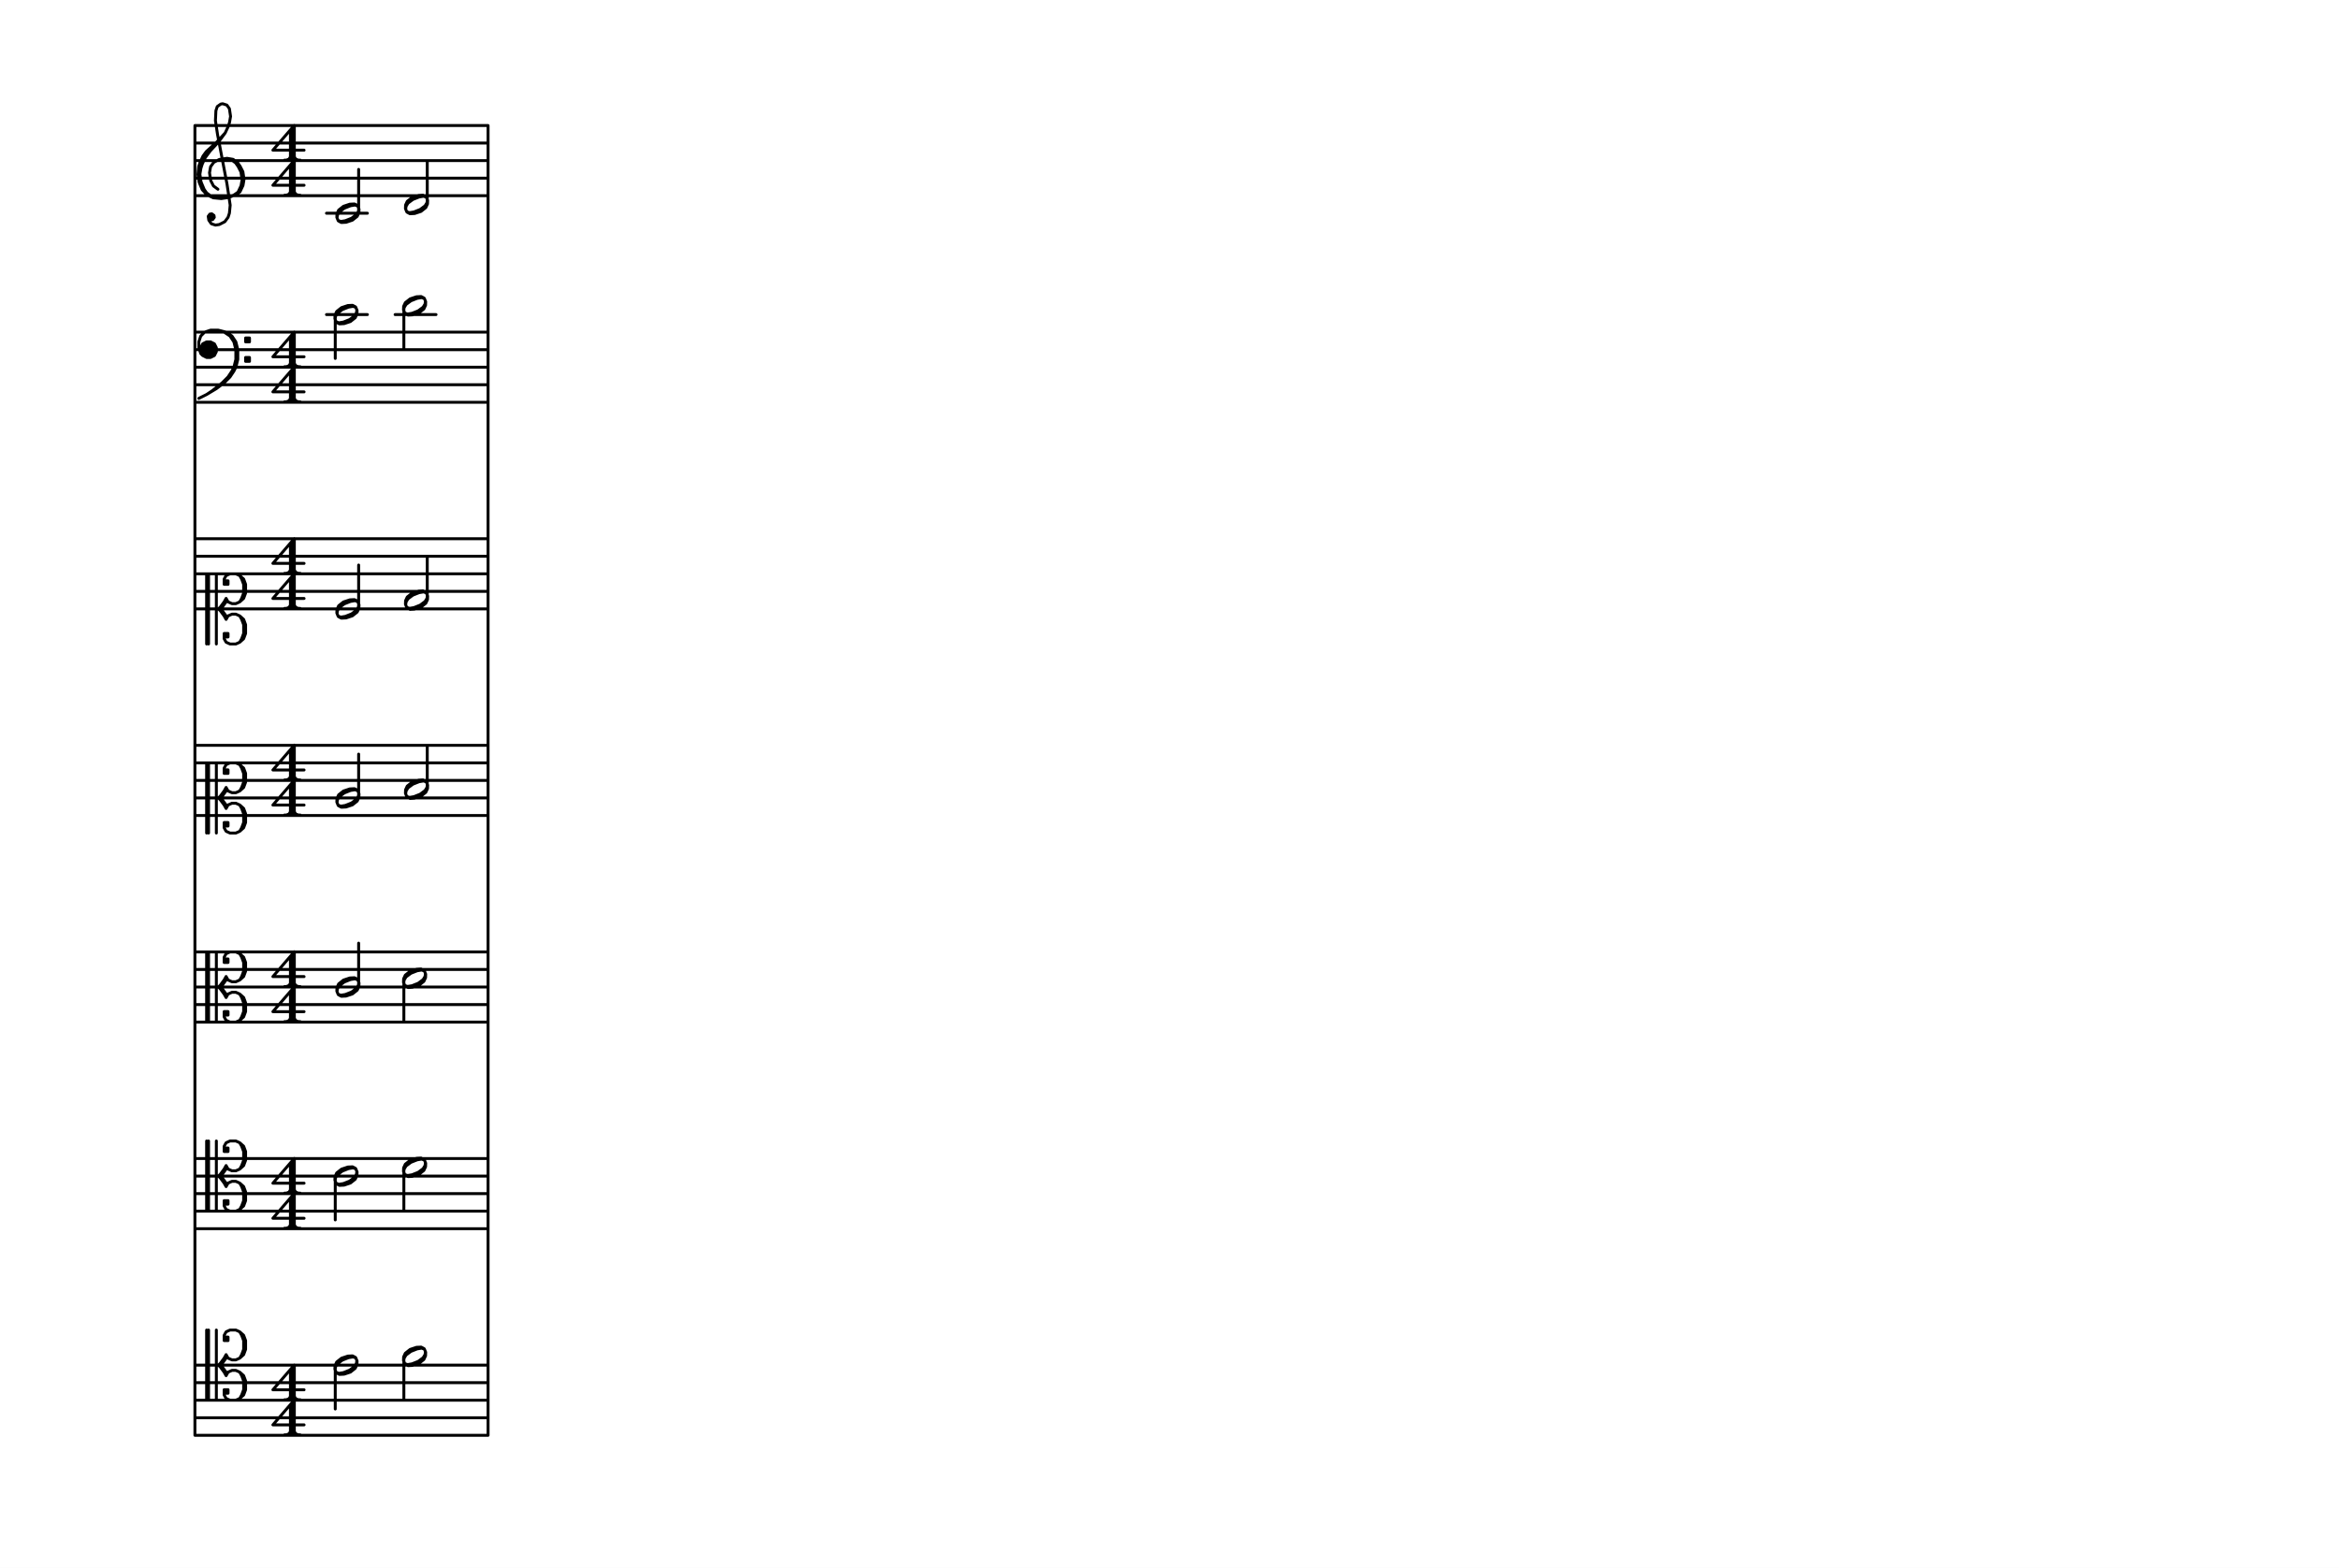
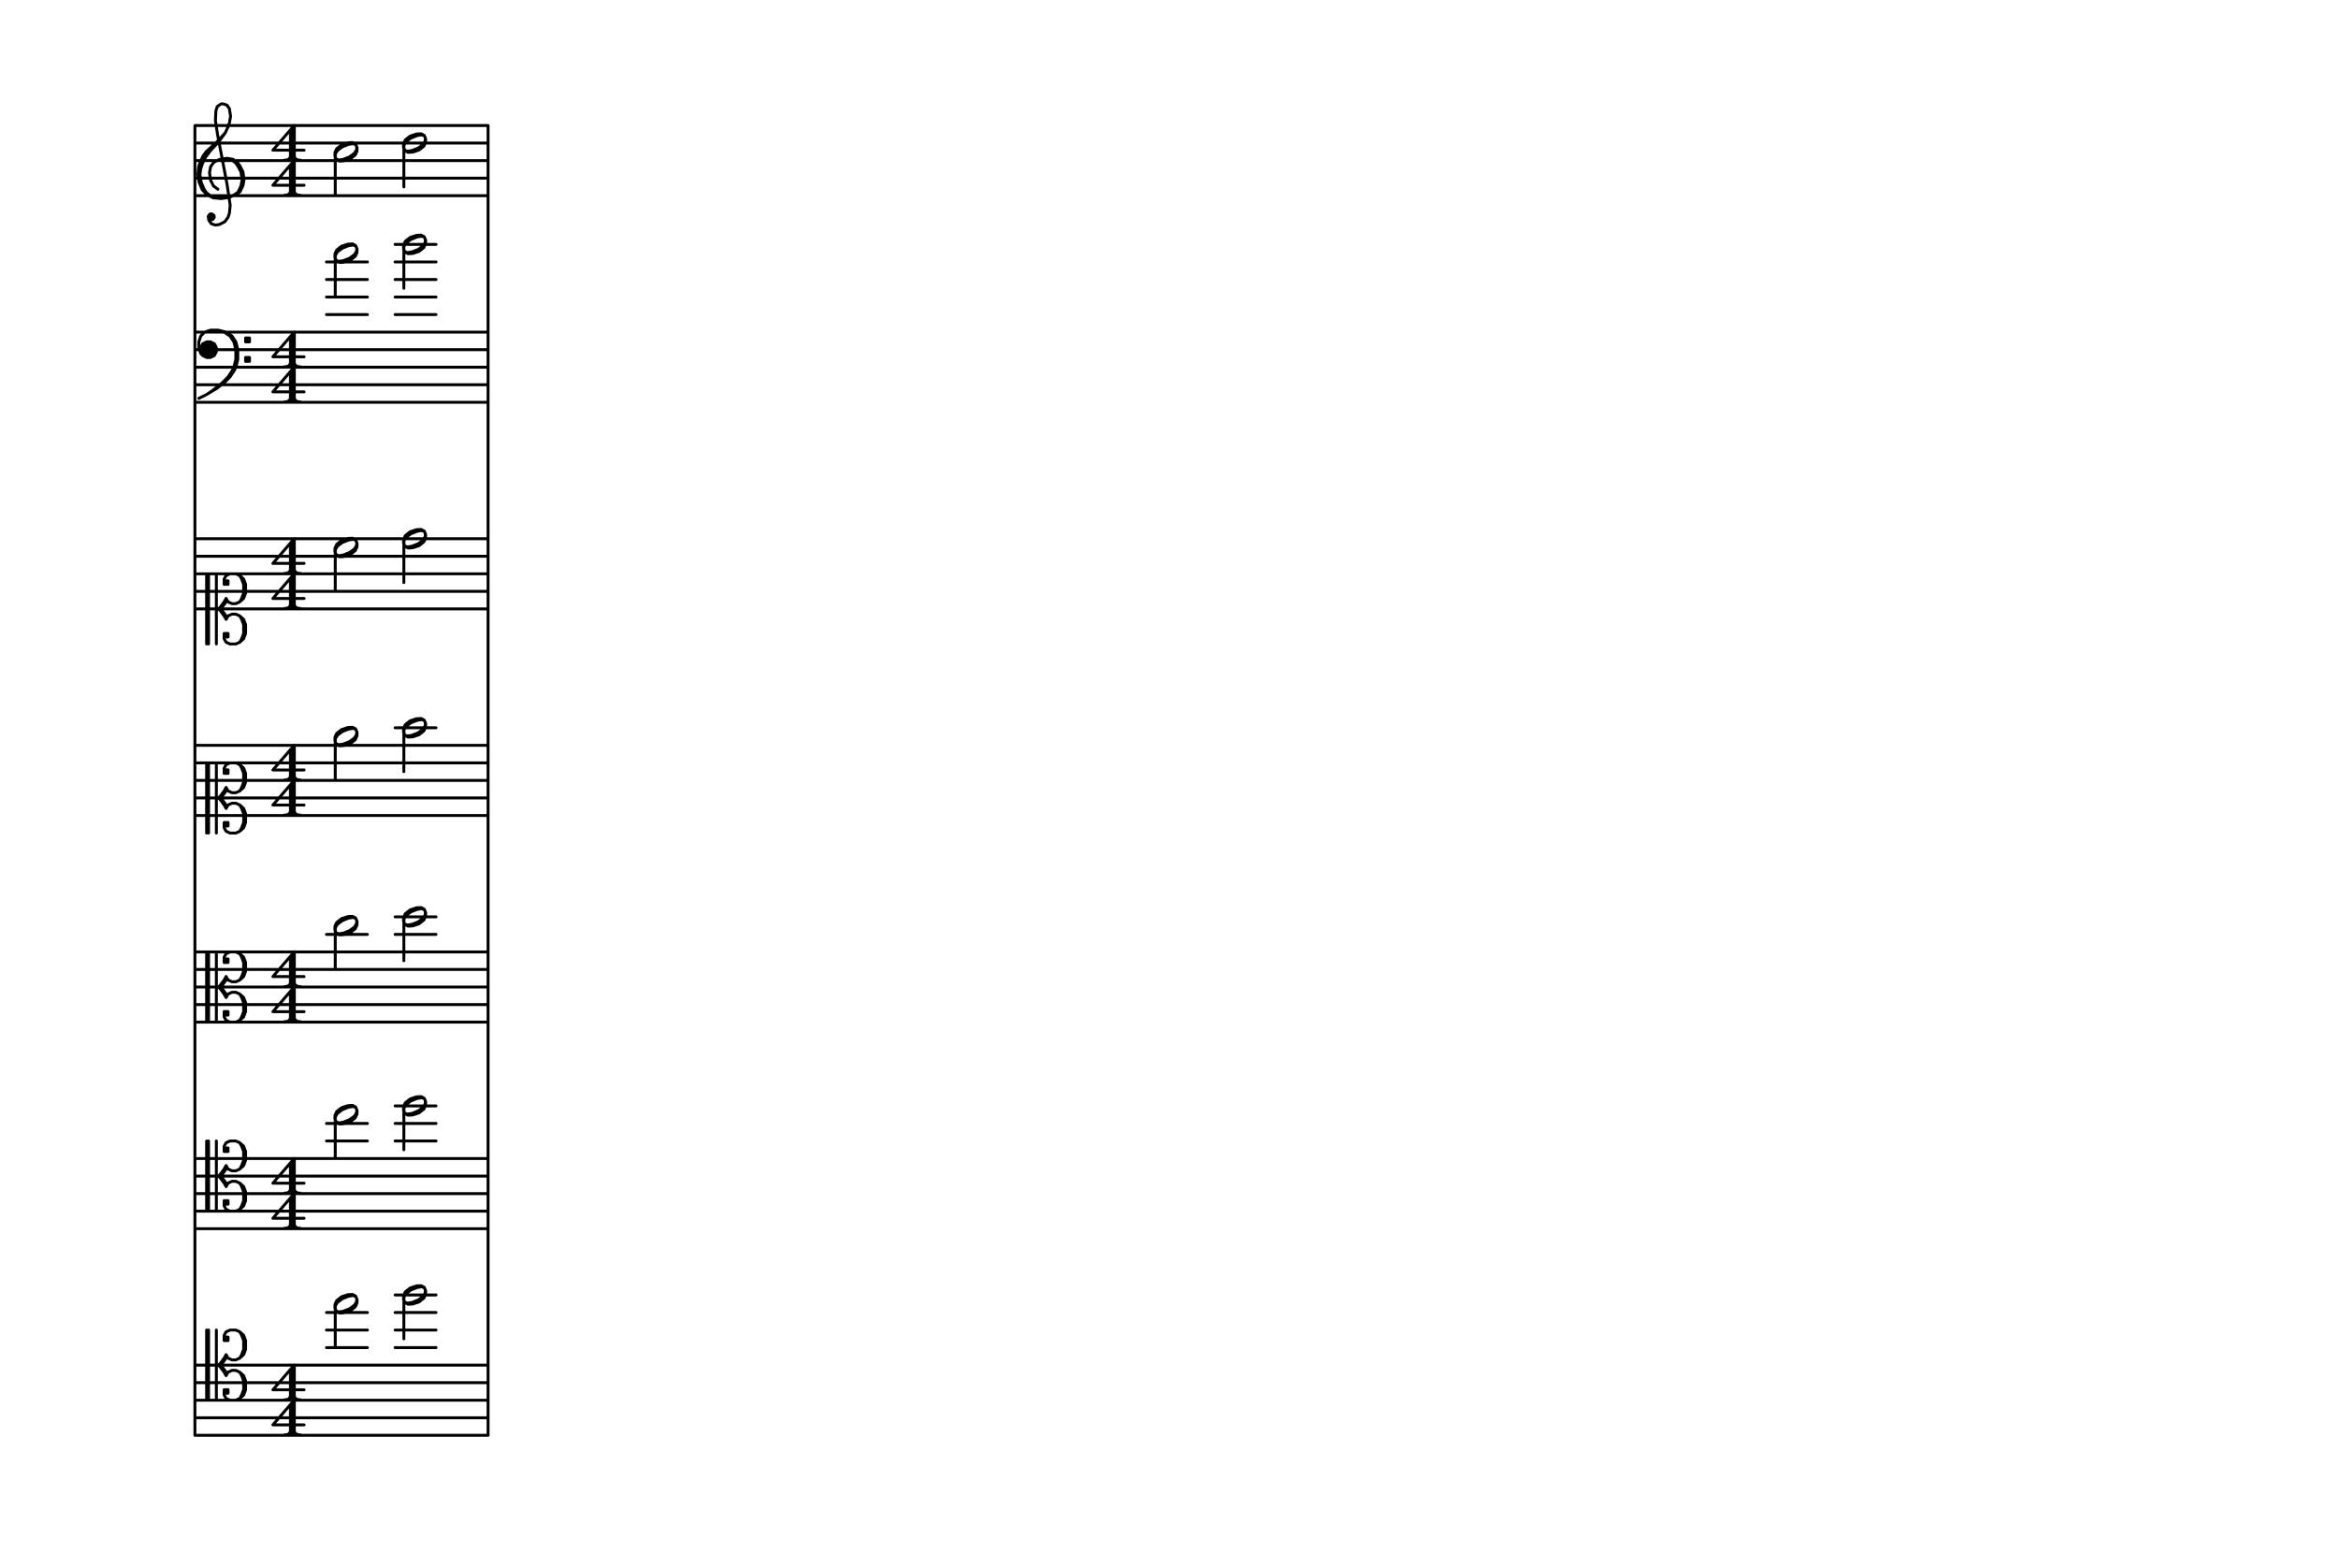
<svg xmlns="http://www.w3.org/2000/svg" width="1200" height="804.4">
  <rect x="0" y="0" width="1200" height="804.4" fill="white" />
-   <path stroke="black" stroke-width="1.5" stroke-linecap="round" stroke-linejoin="round" fill="none" d="M 100,64.4 100,736.4 M 100,64.4 250.4,64.4 M 100,73.4 250.4,73.4 M 100,82.4 250.4,82.4 M 100,91.4 250.4,91.4 M 100,100.4 250.4,100.4 M 100,170.4 250.4,170.4 M 100,179.4 250.4,179.4 M 100,188.4 250.4,188.4 M 100,197.4 250.4,197.4 M 100,206.4 250.4,206.4 M 100,276.4 250.4,276.4 M 100,285.4 250.4,285.4 M 100,294.4 250.4,294.4 M 100,303.4 250.4,303.4 M 100,312.4 250.4,312.4 M 100,382.4 250.4,382.4 M 100,391.4 250.4,391.4 M 100,400.4 250.4,400.4 M 100,409.4 250.4,409.4 M 100,418.4 250.4,418.4 M 100,488.4 250.4,488.4 M 100,497.4 250.4,497.4 M 100,506.4 250.4,506.4 M 100,515.4 250.4,515.4 M 100,524.4 250.4,524.4 M 100,594.4 250.4,594.4 M 100,603.4 250.4,603.4 M 100,612.4 250.4,612.4 M 100,621.4 250.4,621.4 M 100,630.4 250.4,630.4 M 100,700.4 250.4,700.4 M 100,709.4 250.4,709.4 M 100,718.4 250.4,718.4 M 100,727.4 250.4,727.4 M 100,736.4 250.4,736.4 M 108.112,112.819 109.101,112.67 109.94,111.532 109.791,110.543 108.653,109.703 107.664,109.853 106.825,110.991 107.124,112.969 108.411,114.797 110.538,115.487 112.516,115.188 115.333,113.751 117.011,111.474 117.701,109.347 118.092,105.243 116.448,94.366 111.574,68.808 110.528,61.886 110.77,56.793 111.46,54.666 113.288,53.378 114.276,53.229 116.403,53.919 117.691,55.747 118.289,59.702 117.748,62.818 117.058,64.945 115.529,68.21 111.183,72.912 105.848,77.764 104.17,80.04 102.64,83.306 101.95,85.433 101.559,89.537 102.157,93.492 103.744,97.298 106.17,99.965 109.435,101.494 113.539,101.885 117.494,101.288 121.3,99.701 123.128,98.414 124.657,95.148 125.198,92.033 124.6,88.078 123.163,85.261 121.875,83.433 119.599,81.754 116.483,81.213 112.528,81.811 109.711,83.248 108.033,85.525 107.492,88.64 108.09,92.596 109.527,95.412 111.803,97.091 M 107.813,110.842 107.963,111.83 108.952,111.681 108.802,110.692 107.813,110.842 M 115.529,68.21 112.172,72.763 107.826,77.465 105.308,80.88 103.779,84.145 103.089,86.272 102.548,89.388 103.146,93.343 104.732,97.148 106.02,98.976 109.435,101.494 M 117.494,101.288 120.311,99.851 122.139,98.563 123.669,95.298 124.209,92.182 123.611,88.227 122.174,85.41 120.887,83.582 118.61,81.903 116.483,81.213 M 149,66.85 149,82.15 M 150,66 150,81.3 M 151,64.3 151,82.15 M 151,64.3 140,77.05 156,77.05 M 146,82.15 154,82.15 M 149,81.3 147,82.15 M 149,80.45 148,82.15 M 151,80.45 152,82.15 M 151,81.3 153,82.15 M 149,84.85 149,100.15 M 150,84 150,99.3 M 151,82.3 151,100.15 M 151,82.3 140,95.05 156,95.05 M 146,100.15 154,100.15 M 149,99.3 147,100.15 M 149,98.45 148,100.15 M 151,98.45 152,100.15 M 151,99.3 153,100.15 M 179.468,104.76 176.22,105.84 173.744,107.8 172.875,109.68 172.809,111.52 173.547,113.32 175.122,114.16 177.532,114.04 180.78,112.96 183.256,111 184.125,109.12 184.191,107.28 183.453,105.48 181.878,104.64 179.468,104.76 M 179.8,105.57 176.626,106.83 174.113,108.7 173.133,110.31 172.92,111.79 173.473,113.139 174.9,113.619 177.2,113.23 180.374,111.97 182.887,110.1 183.867,108.49 184.08,107.01 183.527,105.661 182.1,105.181 179.8,105.57 M 184,86.9 184,109.4 M 214.668,100.26 211.42,101.34 208.944,103.3 208.075,105.18 208.009,107.02 208.747,108.82 210.322,109.66 212.732,109.54 215.98,108.46 218.456,106.5 219.325,104.62 219.391,102.78 218.653,100.98 217.078,100.14 214.668,100.26 M 215,101.07 211.826,102.33 209.313,104.2 208.333,105.81 208.12,107.29 208.673,108.639 210.1,109.119 212.4,108.73 215.574,107.47 218.087,105.6 219.067,103.99 219.28,102.51 218.727,101.161 217.3,100.681 215,101.07 M 219.2,82.4 219.2,104.9 M 167.5,109.4 188.5,109.4 M 103,178.4 104,176.4 106,175.4 108,175.4 110,176.4 111,178.4 111,180.4 110,182.4 108,183.4 106,183.4 104,182.4 103,181.4 102,178.4 102,175.4 103,172.4 105,170.4 108,169.4 112,169.4 116,170.4 119,172.4 121,175.4 122,179.4 122,184.4 121,188.4 120,190.4 118,193.4 115,196.4 111,199.4 106,202.4 102,204.4 M 112,169.4 115,170.4 118,172.4 120,175.4 121,179.4 121,184.4 120,188.4 119,190.4 117,193.4 114,196.4 109,200.4 106,202.4 M 105,176.4 109,176.4 M 104,177.4 110,177.4 M 103,178.4 111,178.4 M 103,179.4 111,179.4 M 103,180.4 111,180.4 M 104,181.4 110,181.4 M 105,182.4 109,182.4 M 126,173.4 126,175.4 128,175.4 128,173.4 126,173.4 M 127,173.4 127,175.4 M 126,174.4 128,174.4 M 126,183.4 126,185.4 128,185.4 128,183.4 126,183.4 M 127,183.4 127,185.4 M 126,184.4 128,184.4 M 149,172.85 149,188.15 M 150,172 150,187.3 M 151,170.3 151,188.15 M 151,170.3 140,183.05 156,183.05 M 146,188.15 154,188.15 M 149,187.3 147,188.15 M 149,186.45 148,188.15 M 151,186.45 152,188.15 M 151,187.3 153,188.15 M 149,190.85 149,206.15 M 150,190 150,205.3 M 151,188.3 151,206.15 M 151,188.3 140,201.05 156,201.05 M 146,206.15 154,206.15 M 149,205.3 147,206.15 M 149,204.45 148,206.15 M 151,204.45 152,206.15 M 151,205.3 153,206.15 M 178.468,156.76 175.22,157.84 172.744,159.8 171.875,161.68 171.809,163.52 172.547,165.32 174.122,166.16 176.532,166.04 179.78,164.96 182.256,163 183.125,161.12 183.191,159.28 182.453,157.48 180.878,156.64 178.468,156.76 M 178.8,157.57 175.626,158.83 173.113,160.7 172.133,162.31 171.92,163.79 172.473,165.139 173.9,165.619 176.2,165.23 179.374,163.97 181.887,162.1 182.867,160.49 183.08,159.01 182.527,157.661 181.1,157.181 178.8,157.57 M 172,183.9 172,161.4 M 213.668,152.26 210.42,153.34 207.944,155.3 207.075,157.18 207.009,159.02 207.747,160.82 209.322,161.66 211.732,161.54 214.98,160.46 217.456,158.5 218.325,156.62 218.391,154.78 217.653,152.98 216.078,152.14 213.668,152.26 M 214,153.07 210.826,154.33 208.313,156.2 207.333,157.81 207.12,159.29 207.673,160.639 209.1,161.119 211.4,160.73 214.574,159.47 217.087,157.6 218.067,155.99 218.28,154.51 217.727,153.161 216.3,152.681 214,153.07 M 207.2,179.4 207.2,156.9 M 167.5,161.4 188.5,161.4 M 202.7,161.4 223.7,161.4 M 106,294.4 106,330.4 M 107,294.4 107,330.4 M 111,294.4 111,330.4 M 115,298 117,298 117,299.8 115,299.8 115,297.1 116,295.3 118,294.4 121,294.4 123,295.3 125,297.1 126,299.8 126,304.3 125,307 123,308.8 121,309.7 119,309.7 117,308.8 116,307 115,308.8 113,311.5 112,312.4 113,313.3 115,316 116,317.8 117,316 119,315.1 121,315.1 123,316 125,317.8 126,320.5 126,325 125,327.7 123,329.5 121,330.4 118,330.4 116,329.5 115,327.7 115,325 117,325 117,326.8 115,326.8 M 116,298 116,299.8 M 115,298.9 117,298.9 M 123,295.3 124,297.1 125,299.8 125,304.3 124,307 123,308.8 M 116,307 116,308.8 114,311.5 112,312.4 114,313.3 116,316 116,317.8 M 123,316 124,317.8 125,320.5 125,325 124,327.7 123,329.5 M 116,325 116,326.8 M 115,325.9 117,325.9 M 149,278.85 149,294.15 M 150,278 150,293.3 M 151,276.3 151,294.15 M 151,276.3 140,289.05 156,289.05 M 146,294.15 154,294.15 M 149,293.3 147,294.15 M 149,292.45 148,294.15 M 151,292.45 152,294.15 M 151,293.3 153,294.15 M 149,296.85 149,312.15 M 150,296 150,311.3 M 151,294.3 151,312.15 M 151,294.3 140,307.05 156,307.05 M 146,312.15 154,312.15 M 149,311.3 147,312.15 M 149,310.45 148,312.15 M 151,310.45 152,312.15 M 151,311.3 153,312.15 M 179.468,307.76 176.22,308.84 173.744,310.8 172.875,312.68 172.809,314.52 173.547,316.32 175.122,317.16 177.532,317.04 180.78,315.96 183.256,314 184.125,312.12 184.191,310.28 183.453,308.48 181.878,307.64 179.468,307.76 M 179.8,308.57 176.626,309.83 174.113,311.7 173.133,313.31 172.92,314.79 173.473,316.139 174.9,316.619 177.2,316.23 180.374,314.97 182.887,313.1 183.867,311.49 184.08,310.01 183.527,308.661 182.1,308.181 179.8,308.57 M 184,289.9 184,312.4 M 214.668,303.26 211.42,304.34 208.944,306.3 208.075,308.18 208.009,310.02 208.747,311.82 210.322,312.66 212.732,312.54 215.98,311.46 218.456,309.5 219.325,307.62 219.391,305.78 218.653,303.98 217.078,303.14 214.668,303.26 M 215,304.07 211.826,305.33 209.313,307.2 208.333,308.81 208.12,310.29 208.673,311.639 210.1,312.119 212.4,311.73 215.574,310.47 218.087,308.6 219.067,306.99 219.28,305.51 218.727,304.161 217.3,303.681 215,304.07 M 219.2,285.4 219.2,307.9 M 106,391.4 106,427.4 M 107,391.4 107,427.4 M 111,391.4 111,427.4 M 115,395 117,395 117,396.8 115,396.8 115,394.1 116,392.3 118,391.4 121,391.4 123,392.3 125,394.1 126,396.8 126,401.3 125,404 123,405.8 121,406.7 119,406.7 117,405.8 116,404 115,405.8 113,408.5 112,409.4 113,410.3 115,413 116,414.8 117,413 119,412.1 121,412.1 123,413 125,414.8 126,417.5 126,422 125,424.7 123,426.5 121,427.4 118,427.4 116,426.5 115,424.7 115,422 117,422 117,423.8 115,423.8 M 116,395 116,396.8 M 115,395.9 117,395.9 M 123,392.3 124,394.1 125,396.8 125,401.3 124,404 123,405.8 M 116,404 116,405.8 114,408.5 112,409.4 114,410.3 116,413 116,414.8 M 123,413 124,414.8 125,417.5 125,422 124,424.7 123,426.5 M 116,422 116,423.8 M 115,422.9 117,422.9 M 149,384.85 149,400.15 M 150,384 150,399.3 M 151,382.3 151,400.15 M 151,382.3 140,395.05 156,395.05 M 146,400.15 154,400.15 M 149,399.3 147,400.15 M 149,398.45 148,400.15 M 151,398.45 152,400.15 M 151,399.3 153,400.15 M 149,402.85 149,418.15 M 150,402 150,417.3 M 151,400.3 151,418.15 M 151,400.3 140,413.05 156,413.05 M 146,418.15 154,418.15 M 149,417.3 147,418.15 M 149,416.45 148,418.15 M 151,416.45 152,418.15 M 151,417.3 153,418.15 M 179.468,404.76 176.22,405.84 173.744,407.8 172.875,409.68 172.809,411.52 173.547,413.32 175.122,414.16 177.532,414.04 180.78,412.96 183.256,411 184.125,409.12 184.191,407.28 183.453,405.48 181.878,404.64 179.468,404.76 M 179.8,405.57 176.626,406.83 174.113,408.7 173.133,410.31 172.92,411.79 173.473,413.139 174.9,413.619 177.2,413.23 180.374,411.97 182.887,410.1 183.867,408.49 184.08,407.01 183.527,405.661 182.1,405.181 179.8,405.57 M 184,386.9 184,409.4 M 214.668,400.26 211.42,401.34 208.944,403.3 208.075,405.18 208.009,407.02 208.747,408.82 210.322,409.66 212.732,409.54 215.98,408.46 218.456,406.5 219.325,404.62 219.391,402.78 218.653,400.98 217.078,400.14 214.668,400.26 M 215,401.07 211.826,402.33 209.313,404.2 208.333,405.81 208.12,407.29 208.673,408.639 210.1,409.119 212.4,408.73 215.574,407.47 218.087,405.6 219.067,403.99 219.28,402.51 218.727,401.161 217.3,400.681 215,401.07 M 219.2,382.4 219.2,404.9 M 106,488.4 106,524.4 M 107,488.4 107,524.4 M 111,488.4 111,524.4 M 115,492 117,492 117,493.8 115,493.8 115,491.1 116,489.3 118,488.4 121,488.4 123,489.3 125,491.1 126,493.8 126,498.3 125,501 123,502.8 121,503.7 119,503.7 117,502.8 116,501 115,502.8 113,505.5 112,506.4 113,507.3 115,510 116,511.8 117,510 119,509.1 121,509.1 123,510 125,511.8 126,514.5 126,519 125,521.7 123,523.5 121,524.4 118,524.4 116,523.5 115,521.7 115,519 117,519 117,520.8 115,520.8 M 116,492 116,493.8 M 115,492.9 117,492.9 M 123,489.3 124,491.1 125,493.8 125,498.3 124,501 123,502.8 M 116,501 116,502.8 114,505.5 112,506.4 114,507.3 116,510 116,511.8 M 123,510 124,511.8 125,514.5 125,519 124,521.7 123,523.5 M 116,519 116,520.8 M 115,519.9 117,519.9 M 149,490.85 149,506.15 M 150,490 150,505.3 M 151,488.3 151,506.15 M 151,488.3 140,501.05 156,501.05 M 146,506.15 154,506.15 M 149,505.3 147,506.15 M 149,504.45 148,506.15 M 151,504.45 152,506.15 M 151,505.3 153,506.15 M 149,508.85 149,524.15 M 150,508 150,523.3 M 151,506.3 151,524.15 M 151,506.3 140,519.05 156,519.05 M 146,524.15 154,524.15 M 149,523.3 147,524.15 M 149,522.45 148,524.15 M 151,522.45 152,524.15 M 151,523.3 153,524.15 M 179.468,501.76 176.22,502.84 173.744,504.8 172.875,506.68 172.809,508.52 173.547,510.32 175.122,511.16 177.532,511.04 180.78,509.96 183.256,508 184.125,506.12 184.191,504.28 183.453,502.48 181.878,501.64 179.468,501.76 M 179.8,502.57 176.626,503.83 174.113,505.7 173.133,507.31 172.92,508.79 173.473,510.139 174.9,510.619 177.2,510.23 180.374,508.97 182.887,507.1 183.867,505.49 184.08,504.01 183.527,502.661 182.1,502.181 179.8,502.57 M 184,483.9 184,506.4 M 213.668,497.26 210.42,498.34 207.944,500.3 207.075,502.18 207.009,504.02 207.747,505.82 209.322,506.66 211.732,506.54 214.98,505.46 217.456,503.5 218.325,501.62 218.391,499.78 217.653,497.98 216.078,497.14 213.668,497.26 M 214,498.07 210.826,499.33 208.313,501.2 207.333,502.81 207.12,504.29 207.673,505.639 209.1,506.119 211.4,505.73 214.574,504.47 217.087,502.6 218.067,500.99 218.28,499.51 217.727,498.161 216.3,497.681 214,498.07 M 207.2,524.4 207.2,501.9 M 106,585.4 106,621.4 M 107,585.4 107,621.4 M 111,585.4 111,621.4 M 115,589 117,589 117,590.8 115,590.8 115,588.1 116,586.3 118,585.4 121,585.4 123,586.3 125,588.1 126,590.8 126,595.3 125,598 123,599.8 121,600.7 119,600.7 117,599.8 116,598 115,599.8 113,602.5 112,603.4 113,604.3 115,607 116,608.8 117,607 119,606.1 121,606.1 123,607 125,608.8 126,611.5 126,616 125,618.7 123,620.5 121,621.4 118,621.4 116,620.5 115,618.7 115,616 117,616 117,617.8 115,617.8 M 116,589 116,590.8 M 115,589.9 117,589.9 M 123,586.3 124,588.1 125,590.8 125,595.3 124,598 123,599.8 M 116,598 116,599.8 114,602.5 112,603.4 114,604.3 116,607 116,608.8 M 123,607 124,608.8 125,611.5 125,616 124,618.7 123,620.5 M 116,616 116,617.8 M 115,616.9 117,616.9 M 149,596.85 149,612.15 M 150,596 150,611.3 M 151,594.3 151,612.15 M 151,594.3 140,607.05 156,607.05 M 146,612.15 154,612.15 M 149,611.3 147,612.15 M 149,610.45 148,612.15 M 151,610.45 152,612.15 M 151,611.3 153,612.15 M 149,614.85 149,630.15 M 150,614 150,629.3 M 151,612.3 151,630.15 M 151,612.3 140,625.05 156,625.05 M 146,630.15 154,630.15 M 149,629.3 147,630.15 M 149,628.45 148,630.15 M 151,628.45 152,630.15 M 151,629.3 153,630.15 M 178.468,598.76 175.22,599.84 172.744,601.8 171.875,603.68 171.809,605.52 172.547,607.32 174.122,608.16 176.532,608.04 179.78,606.96 182.256,605 183.125,603.12 183.191,601.28 182.453,599.48 180.878,598.64 178.468,598.76 M 178.8,599.57 175.626,600.83 173.113,602.7 172.133,604.31 171.92,605.79 172.473,607.139 173.9,607.619 176.2,607.23 179.374,605.97 181.887,604.1 182.867,602.49 183.08,601.01 182.527,599.661 181.1,599.181 178.8,599.57 M 172,625.9 172,603.4 M 213.668,594.26 210.42,595.34 207.944,597.3 207.075,599.18 207.009,601.02 207.747,602.82 209.322,603.66 211.732,603.54 214.98,602.46 217.456,600.5 218.325,598.62 218.391,596.78 217.653,594.98 216.078,594.14 213.668,594.26 M 214,595.07 210.826,596.33 208.313,598.2 207.333,599.81 207.12,601.29 207.673,602.639 209.1,603.119 211.4,602.73 214.574,601.47 217.087,599.6 218.067,597.99 218.28,596.51 217.727,595.161 216.3,594.681 214,595.07 M 207.2,621.4 207.2,598.9 M 106,682.4 106,718.4 M 107,682.4 107,718.4 M 111,682.4 111,718.4 M 115,686 117,686 117,687.8 115,687.8 115,685.1 116,683.3 118,682.4 121,682.4 123,683.3 125,685.1 126,687.8 126,692.3 125,695 123,696.8 121,697.7 119,697.7 117,696.8 116,695 115,696.8 113,699.5 112,700.4 113,701.3 115,704 116,705.8 117,704 119,703.1 121,703.1 123,704 125,705.8 126,708.5 126,713 125,715.7 123,717.5 121,718.4 118,718.4 116,717.5 115,715.7 115,713 117,713 117,714.8 115,714.8 M 116,686 116,687.8 M 115,686.9 117,686.9 M 123,683.3 124,685.1 125,687.8 125,692.3 124,695 123,696.8 M 116,695 116,696.8 114,699.5 112,700.4 114,701.3 116,704 116,705.8 M 123,704 124,705.8 125,708.5 125,713 124,715.7 123,717.5 M 116,713 116,714.8 M 115,713.9 117,713.9 M 149,702.85 149,718.15 M 150,702 150,717.3 M 151,700.3 151,718.15 M 151,700.3 140,713.05 156,713.05 M 146,718.15 154,718.15 M 149,717.3 147,718.15 M 149,716.45 148,718.15 M 151,716.45 152,718.15 M 151,717.3 153,718.15 M 149,720.85 149,736.15 M 150,720 150,735.3 M 151,718.3 151,736.15 M 151,718.3 140,731.05 156,731.05 M 146,736.15 154,736.15 M 149,735.3 147,736.15 M 149,734.45 148,736.15 M 151,734.45 152,736.15 M 151,735.3 153,736.15 M 178.468,695.76 175.22,696.84 172.744,698.8 171.875,700.68 171.809,702.52 172.547,704.32 174.122,705.16 176.532,705.04 179.78,703.96 182.256,702 183.125,700.12 183.191,698.28 182.453,696.48 180.878,695.64 178.468,695.76 M 178.8,696.57 175.626,697.83 173.113,699.7 172.133,701.31 171.92,702.79 172.473,704.139 173.9,704.619 176.2,704.23 179.374,702.97 181.887,701.1 182.867,699.49 183.08,698.01 182.527,696.661 181.1,696.181 178.8,696.57 M 172,722.9 172,700.4 M 213.668,691.26 210.42,692.34 207.944,694.3 207.075,696.18 207.009,698.02 207.747,699.82 209.322,700.66 211.732,700.54 214.98,699.46 217.456,697.5 218.325,695.62 218.391,693.78 217.653,691.98 216.078,691.14 213.668,691.26 M 214,692.07 210.826,693.33 208.313,695.2 207.333,696.81 207.12,698.29 207.673,699.639 209.1,700.119 211.4,699.73 214.574,698.47 217.087,696.6 218.067,694.99 218.28,693.51 217.727,692.161 216.3,691.681 214,692.07 M 207.2,718.4 207.2,695.9 M 250.4,64.4 250.4,736.4 " />
+   <path stroke="black" stroke-width="1.5" stroke-linecap="round" stroke-linejoin="round" fill="none" d="M 100,64.4 100,736.4 M 100,64.4 250.4,64.4 M 100,73.4 250.4,73.4 M 100,82.4 250.4,82.4 M 100,91.4 250.4,91.4 M 100,100.4 250.4,100.4 M 100,170.4 250.4,170.4 M 100,179.4 250.4,179.4 M 100,188.4 250.4,188.4 M 100,197.4 250.4,197.4 M 100,206.4 250.4,206.4 M 100,276.4 250.4,276.4 M 100,285.4 250.4,285.4 M 100,294.4 250.4,294.4 M 100,303.4 250.4,303.4 M 100,312.4 250.4,312.4 M 100,382.4 250.4,382.4 M 100,391.4 250.4,391.4 M 100,400.4 250.4,400.4 M 100,409.4 250.4,409.4 M 100,418.4 250.4,418.4 M 100,488.4 250.4,488.4 M 100,497.4 250.4,497.4 M 100,506.4 250.4,506.4 M 100,515.4 250.4,515.4 M 100,524.4 250.4,524.4 M 100,594.4 250.4,594.4 M 100,603.4 250.4,603.4 M 100,612.4 250.4,612.4 M 100,621.4 250.4,621.4 M 100,630.4 250.4,630.4 M 100,700.4 250.4,700.4 M 100,709.4 250.4,709.4 M 100,718.4 250.4,718.4 M 100,727.4 250.4,727.4 M 100,736.4 250.4,736.4 M 108.112,112.819 109.101,112.67 109.94,111.532 109.791,110.543 108.653,109.703 107.664,109.853 106.825,110.991 107.124,112.969 108.411,114.797 110.538,115.487 112.516,115.188 115.333,113.751 117.011,111.474 117.701,109.347 118.092,105.243 116.448,94.366 111.574,68.808 110.528,61.886 110.77,56.793 111.46,54.666 113.288,53.378 114.276,53.229 116.403,53.919 117.691,55.747 118.289,59.702 117.748,62.818 117.058,64.945 115.529,68.21 111.183,72.912 105.848,77.764 104.17,80.04 102.64,83.306 101.95,85.433 101.559,89.537 102.157,93.492 103.744,97.298 106.17,99.965 109.435,101.494 113.539,101.885 117.494,101.288 121.3,99.701 123.128,98.414 124.657,95.148 125.198,92.033 124.6,88.078 123.163,85.261 121.875,83.433 119.599,81.754 116.483,81.213 112.528,81.811 109.711,83.248 108.033,85.525 107.492,88.64 108.09,92.596 109.527,95.412 111.803,97.091 M 107.813,110.842 107.963,111.83 108.952,111.681 108.802,110.692 107.813,110.842 M 115.529,68.21 112.172,72.763 107.826,77.465 105.308,80.88 103.779,84.145 103.089,86.272 102.548,89.388 103.146,93.343 104.732,97.148 106.02,98.976 109.435,101.494 M 117.494,101.288 120.311,99.851 122.139,98.563 123.669,95.298 124.209,92.182 123.611,88.227 122.174,85.41 120.887,83.582 118.61,81.903 116.483,81.213 M 149,66.85 149,82.15 M 150,66 150,81.3 M 151,64.3 151,82.15 M 151,64.3 140,77.05 156,77.05 M 146,82.15 154,82.15 M 149,81.3 147,82.15 M 149,80.45 148,82.15 M 151,80.45 152,82.15 M 151,81.3 153,82.15 M 149,84.85 149,100.15 M 150,84 150,99.3 M 151,82.3 151,100.15 M 151,82.3 140,95.05 156,95.05 M 146,100.15 154,100.15 M 149,99.3 147,100.15 M 149,98.45 148,100.15 M 151,98.45 152,100.15 M 151,99.3 153,100.15 M 178.468,73.26 175.22,74.34 172.744,76.3 171.875,78.18 171.809,80.02 172.547,81.82 174.122,82.66 176.532,82.54 179.78,81.46 182.256,79.5 183.125,77.62 183.191,75.78 182.453,73.98 180.878,73.14 178.468,73.26 M 178.8,74.07 175.626,75.33 173.113,77.2 172.133,78.81 171.92,80.29 172.473,81.639 173.9,82.119 176.2,81.73 179.374,80.47 181.887,78.6 182.867,76.99 183.08,75.51 182.527,74.161 181.1,73.681 178.8,74.07 M 172,100.4 172,77.9 M 213.668,68.76 210.42,69.84 207.944,71.8 207.075,73.68 207.009,75.52 207.747,77.32 209.322,78.16 211.732,78.04 214.98,76.96 217.456,75 218.325,73.12 218.391,71.28 217.653,69.48 216.078,68.64 213.668,68.76 M 214,69.57 210.826,70.83 208.313,72.7 207.333,74.31 207.12,75.79 207.673,77.139 209.1,77.619 211.4,77.23 214.574,75.97 217.087,74.1 218.067,72.49 218.28,71.01 217.727,69.661 216.3,69.181 214,69.57 M 207.2,95.9 207.2,73.4 M 103,178.4 104,176.4 106,175.4 108,175.4 110,176.4 111,178.4 111,180.4 110,182.4 108,183.4 106,183.4 104,182.4 103,181.4 102,178.4 102,175.4 103,172.4 105,170.4 108,169.4 112,169.4 116,170.4 119,172.4 121,175.4 122,179.4 122,184.4 121,188.4 120,190.4 118,193.4 115,196.4 111,199.4 106,202.4 102,204.4 M 112,169.4 115,170.4 118,172.4 120,175.4 121,179.4 121,184.4 120,188.4 119,190.4 117,193.4 114,196.4 109,200.4 106,202.4 M 105,176.4 109,176.4 M 104,177.4 110,177.4 M 103,178.4 111,178.4 M 103,179.4 111,179.4 M 103,180.4 111,180.4 M 104,181.4 110,181.4 M 105,182.4 109,182.4 M 126,173.4 126,175.4 128,175.4 128,173.4 126,173.4 M 127,173.4 127,175.4 M 126,174.4 128,174.4 M 126,183.4 126,185.4 128,185.4 128,183.4 126,183.4 M 127,183.4 127,185.4 M 126,184.4 128,184.4 M 149,172.85 149,188.15 M 150,172 150,187.3 M 151,170.3 151,188.15 M 151,170.3 140,183.05 156,183.05 M 146,188.15 154,188.15 M 149,187.3 147,188.15 M 149,186.45 148,188.15 M 151,186.45 152,188.15 M 151,187.3 153,188.15 M 149,190.85 149,206.15 M 150,190 150,205.3 M 151,188.3 151,206.15 M 151,188.3 140,201.05 156,201.05 M 146,206.15 154,206.15 M 149,205.3 147,206.15 M 149,204.45 148,206.15 M 151,204.45 152,206.15 M 151,205.3 153,206.15 M 178.468,125.26 175.22,126.34 172.744,128.3 171.875,130.18 171.809,132.02 172.547,133.82 174.122,134.66 176.532,134.54 179.78,133.46 182.256,131.5 183.125,129.62 183.191,127.78 182.453,125.98 180.878,125.14 178.468,125.26 M 178.8,126.07 175.626,127.33 173.113,129.2 172.133,130.81 171.92,132.29 172.473,133.639 173.9,134.119 176.2,133.73 179.374,132.47 181.887,130.6 182.867,128.99 183.08,127.51 182.527,126.161 181.1,125.681 178.8,126.07 M 172,152.4 172,129.9 M 213.668,120.76 210.42,121.84 207.944,123.8 207.075,125.68 207.009,127.52 207.747,129.32 209.322,130.16 211.732,130.04 214.98,128.96 217.456,127 218.325,125.12 218.391,123.28 217.653,121.48 216.078,120.64 213.668,120.76 M 214,121.57 210.826,122.83 208.313,124.7 207.333,126.31 207.12,127.79 207.673,129.139 209.1,129.619 211.4,129.23 214.574,127.97 217.087,126.1 218.067,124.49 218.28,123.01 217.727,121.661 216.3,121.181 214,121.57 M 207.2,147.9 207.2,125.4 M 167.5,134.4 188.5,134.4 M 167.5,143.4 188.5,143.4 M 167.5,152.4 188.5,152.4 M 167.5,161.4 188.5,161.4 M 202.7,125.4 223.7,125.4 M 202.7,134.4 223.7,134.4 M 202.7,143.4 223.7,143.4 M 202.7,152.4 223.7,152.4 M 202.7,161.4 223.7,161.4 M 106,294.4 106,330.4 M 107,294.4 107,330.4 M 111,294.4 111,330.4 M 115,298 117,298 117,299.8 115,299.8 115,297.1 116,295.3 118,294.4 121,294.4 123,295.3 125,297.1 126,299.8 126,304.3 125,307 123,308.8 121,309.7 119,309.7 117,308.8 116,307 115,308.8 113,311.5 112,312.4 113,313.3 115,316 116,317.8 117,316 119,315.1 121,315.1 123,316 125,317.8 126,320.5 126,325 125,327.7 123,329.5 121,330.4 118,330.4 116,329.5 115,327.7 115,325 117,325 117,326.8 115,326.8 M 116,298 116,299.8 M 115,298.9 117,298.9 M 123,295.3 124,297.1 125,299.8 125,304.3 124,307 123,308.8 M 116,307 116,308.8 114,311.5 112,312.4 114,313.3 116,316 116,317.8 M 123,316 124,317.8 125,320.5 125,325 124,327.7 123,329.5 M 116,325 116,326.8 M 115,325.9 117,325.9 M 149,278.85 149,294.15 M 150,278 150,293.3 M 151,276.3 151,294.15 M 151,276.3 140,289.05 156,289.05 M 146,294.15 154,294.15 M 149,293.3 147,294.15 M 149,292.45 148,294.15 M 151,292.45 152,294.15 M 151,293.3 153,294.15 M 149,296.85 149,312.15 M 150,296 150,311.3 M 151,294.3 151,312.15 M 151,294.3 140,307.05 156,307.05 M 146,312.15 154,312.15 M 149,311.3 147,312.15 M 149,310.45 148,312.15 M 151,310.45 152,312.15 M 151,311.3 153,312.15 M 178.468,276.26 175.22,277.34 172.744,279.3 171.875,281.18 171.809,283.02 172.547,284.82 174.122,285.66 176.532,285.54 179.78,284.46 182.256,282.5 183.125,280.62 183.191,278.78 182.453,276.98 180.878,276.14 178.468,276.26 M 178.8,277.07 175.626,278.33 173.113,280.2 172.133,281.81 171.92,283.29 172.473,284.639 173.9,285.119 176.2,284.73 179.374,283.47 181.887,281.6 182.867,279.99 183.08,278.51 182.527,277.161 181.1,276.681 178.8,277.07 M 172,303.4 172,280.9 M 213.668,271.76 210.42,272.84 207.944,274.8 207.075,276.68 207.009,278.52 207.747,280.32 209.322,281.16 211.732,281.04 214.98,279.96 217.456,278 218.325,276.12 218.391,274.28 217.653,272.48 216.078,271.64 213.668,271.76 M 214,272.57 210.826,273.83 208.313,275.7 207.333,277.31 207.12,278.79 207.673,280.139 209.1,280.619 211.4,280.23 214.574,278.97 217.087,277.1 218.067,275.49 218.28,274.01 217.727,272.661 216.3,272.181 214,272.57 M 207.2,298.9 207.2,276.4 M 106,391.4 106,427.4 M 107,391.4 107,427.4 M 111,391.4 111,427.4 M 115,395 117,395 117,396.8 115,396.8 115,394.1 116,392.3 118,391.4 121,391.4 123,392.3 125,394.1 126,396.8 126,401.3 125,404 123,405.8 121,406.7 119,406.7 117,405.8 116,404 115,405.8 113,408.5 112,409.4 113,410.3 115,413 116,414.8 117,413 119,412.1 121,412.1 123,413 125,414.8 126,417.5 126,422 125,424.7 123,426.5 121,427.4 118,427.4 116,426.5 115,424.7 115,422 117,422 117,423.8 115,423.8 M 116,395 116,396.8 M 115,395.9 117,395.9 M 123,392.3 124,394.1 125,396.8 125,401.3 124,404 123,405.8 M 116,404 116,405.8 114,408.5 112,409.4 114,410.3 116,413 116,414.8 M 123,413 124,414.8 125,417.5 125,422 124,424.7 123,426.5 M 116,422 116,423.8 M 115,422.9 117,422.9 M 149,384.85 149,400.15 M 150,384 150,399.3 M 151,382.3 151,400.15 M 151,382.3 140,395.05 156,395.05 M 146,400.15 154,400.15 M 149,399.3 147,400.15 M 149,398.45 148,400.15 M 151,398.45 152,400.15 M 151,399.3 153,400.15 M 149,402.85 149,418.15 M 150,402 150,417.3 M 151,400.3 151,418.15 M 151,400.3 140,413.05 156,413.05 M 146,418.15 154,418.15 M 149,417.3 147,418.15 M 149,416.45 148,418.15 M 151,416.45 152,418.15 M 151,417.3 153,418.15 M 178.468,373.26 175.22,374.34 172.744,376.3 171.875,378.18 171.809,380.02 172.547,381.82 174.122,382.66 176.532,382.54 179.78,381.46 182.256,379.5 183.125,377.62 183.191,375.78 182.453,373.98 180.878,373.14 178.468,373.26 M 178.8,374.07 175.626,375.33 173.113,377.2 172.133,378.81 171.92,380.29 172.473,381.639 173.9,382.119 176.2,381.73 179.374,380.47 181.887,378.6 182.867,376.99 183.08,375.51 182.527,374.161 181.1,373.681 178.8,374.07 M 172,400.4 172,377.9 M 213.668,368.76 210.42,369.84 207.944,371.8 207.075,373.68 207.009,375.52 207.747,377.32 209.322,378.16 211.732,378.04 214.98,376.96 217.456,375 218.325,373.12 218.391,371.28 217.653,369.48 216.078,368.64 213.668,368.76 M 214,369.57 210.826,370.83 208.313,372.7 207.333,374.31 207.12,375.79 207.673,377.139 209.1,377.619 211.4,377.23 214.574,375.97 217.087,374.1 218.067,372.49 218.28,371.01 217.727,369.661 216.3,369.181 214,369.57 M 207.2,395.9 207.2,373.4 M 202.7,373.4 223.7,373.4 M 106,488.4 106,524.4 M 107,488.4 107,524.4 M 111,488.4 111,524.4 M 115,492 117,492 117,493.8 115,493.8 115,491.1 116,489.3 118,488.4 121,488.4 123,489.3 125,491.1 126,493.8 126,498.3 125,501 123,502.8 121,503.7 119,503.7 117,502.8 116,501 115,502.8 113,505.5 112,506.4 113,507.3 115,510 116,511.8 117,510 119,509.1 121,509.1 123,510 125,511.8 126,514.5 126,519 125,521.7 123,523.5 121,524.4 118,524.4 116,523.5 115,521.7 115,519 117,519 117,520.8 115,520.8 M 116,492 116,493.8 M 115,492.9 117,492.9 M 123,489.3 124,491.1 125,493.8 125,498.3 124,501 123,502.8 M 116,501 116,502.8 114,505.5 112,506.4 114,507.3 116,510 116,511.8 M 123,510 124,511.8 125,514.5 125,519 124,521.7 123,523.5 M 116,519 116,520.8 M 115,519.9 117,519.9 M 149,490.85 149,506.15 M 150,490 150,505.3 M 151,488.3 151,506.15 M 151,488.3 140,501.05 156,501.05 M 146,506.15 154,506.15 M 149,505.3 147,506.15 M 149,504.45 148,506.15 M 151,504.45 152,506.15 M 151,505.3 153,506.15 M 149,508.85 149,524.15 M 150,508 150,523.3 M 151,506.3 151,524.15 M 151,506.3 140,519.05 156,519.05 M 146,524.15 154,524.15 M 149,523.3 147,524.15 M 149,522.45 148,524.15 M 151,522.45 152,524.15 M 151,523.3 153,524.15 M 178.468,470.26 175.22,471.34 172.744,473.3 171.875,475.18 171.809,477.02 172.547,478.82 174.122,479.66 176.532,479.54 179.78,478.46 182.256,476.5 183.125,474.62 183.191,472.78 182.453,470.98 180.878,470.14 178.468,470.26 M 178.8,471.07 175.626,472.33 173.113,474.2 172.133,475.81 171.92,477.29 172.473,478.639 173.9,479.119 176.2,478.73 179.374,477.47 181.887,475.6 182.867,473.99 183.08,472.51 182.527,471.161 181.1,470.681 178.8,471.07 M 172,497.4 172,474.9 M 213.668,465.76 210.42,466.84 207.944,468.8 207.075,470.68 207.009,472.52 207.747,474.32 209.322,475.16 211.732,475.04 214.98,473.96 217.456,472 218.325,470.12 218.391,468.28 217.653,466.48 216.078,465.64 213.668,465.76 M 214,466.57 210.826,467.83 208.313,469.7 207.333,471.31 207.12,472.79 207.673,474.139 209.1,474.619 211.4,474.23 214.574,472.97 217.087,471.1 218.067,469.49 218.28,468.01 217.727,466.661 216.3,466.181 214,466.57 M 207.2,492.9 207.2,470.4 M 167.5,479.4 188.5,479.4 M 202.7,470.4 223.7,470.4 M 202.7,479.4 223.7,479.4 M 106,585.4 106,621.4 M 107,585.4 107,621.4 M 111,585.4 111,621.4 M 115,589 117,589 117,590.8 115,590.8 115,588.1 116,586.3 118,585.4 121,585.4 123,586.3 125,588.1 126,590.8 126,595.3 125,598 123,599.8 121,600.7 119,600.7 117,599.8 116,598 115,599.8 113,602.5 112,603.4 113,604.3 115,607 116,608.8 117,607 119,606.1 121,606.1 123,607 125,608.8 126,611.5 126,616 125,618.7 123,620.5 121,621.4 118,621.4 116,620.5 115,618.7 115,616 117,616 117,617.8 115,617.8 M 116,589 116,590.8 M 115,589.9 117,589.9 M 123,586.3 124,588.1 125,590.8 125,595.3 124,598 123,599.8 M 116,598 116,599.8 114,602.5 112,603.4 114,604.3 116,607 116,608.8 M 123,607 124,608.8 125,611.5 125,616 124,618.7 123,620.5 M 116,616 116,617.8 M 115,616.9 117,616.9 M 149,596.85 149,612.15 M 150,596 150,611.3 M 151,594.3 151,612.15 M 151,594.3 140,607.05 156,607.05 M 146,612.15 154,612.15 M 149,611.3 147,612.15 M 149,610.45 148,612.15 M 151,610.45 152,612.15 M 151,611.3 153,612.15 M 149,614.85 149,630.15 M 150,614 150,629.3 M 151,612.3 151,630.15 M 151,612.3 140,625.05 156,625.05 M 146,630.15 154,630.15 M 149,629.3 147,630.15 M 149,628.45 148,630.15 M 151,628.45 152,630.15 M 151,629.3 153,630.15 M 178.468,567.26 175.22,568.34 172.744,570.3 171.875,572.18 171.809,574.02 172.547,575.82 174.122,576.66 176.532,576.54 179.78,575.46 182.256,573.5 183.125,571.62 183.191,569.78 182.453,567.98 180.878,567.14 178.468,567.26 M 178.8,568.07 175.626,569.33 173.113,571.2 172.133,572.81 171.92,574.29 172.473,575.639 173.9,576.119 176.2,575.73 179.374,574.47 181.887,572.6 182.867,570.99 183.08,569.51 182.527,568.161 181.1,567.681 178.8,568.07 M 172,594.4 172,571.9 M 213.668,562.76 210.42,563.84 207.944,565.8 207.075,567.68 207.009,569.52 207.747,571.32 209.322,572.16 211.732,572.04 214.98,570.96 217.456,569 218.325,567.12 218.391,565.28 217.653,563.48 216.078,562.64 213.668,562.76 M 214,563.57 210.826,564.83 208.313,566.7 207.333,568.31 207.12,569.79 207.673,571.139 209.1,571.619 211.4,571.23 214.574,569.97 217.087,568.1 218.067,566.49 218.28,565.01 217.727,563.661 216.3,563.181 214,563.57 M 207.2,589.9 207.2,567.4 M 167.5,576.4 188.5,576.4 M 167.5,585.4 188.5,585.4 M 202.7,567.4 223.7,567.4 M 202.7,576.4 223.7,576.4 M 202.7,585.4 223.7,585.4 M 106,682.4 106,718.4 M 107,682.4 107,718.4 M 111,682.4 111,718.4 M 115,686 117,686 117,687.8 115,687.8 115,685.1 116,683.3 118,682.4 121,682.4 123,683.3 125,685.1 126,687.8 126,692.3 125,695 123,696.8 121,697.7 119,697.7 117,696.8 116,695 115,696.8 113,699.5 112,700.4 113,701.3 115,704 116,705.8 117,704 119,703.1 121,703.1 123,704 125,705.8 126,708.5 126,713 125,715.7 123,717.5 121,718.4 118,718.4 116,717.5 115,715.7 115,713 117,713 117,714.8 115,714.8 M 116,686 116,687.8 M 115,686.9 117,686.9 M 123,683.3 124,685.1 125,687.8 125,692.3 124,695 123,696.8 M 116,695 116,696.8 114,699.5 112,700.4 114,701.3 116,704 116,705.8 M 123,704 124,705.8 125,708.5 125,713 124,715.7 123,717.5 M 116,713 116,714.8 M 115,713.9 117,713.9 M 149,702.85 149,718.15 M 150,702 150,717.3 M 151,700.3 151,718.15 M 151,700.3 140,713.05 156,713.05 M 146,718.15 154,718.15 M 149,717.3 147,718.15 M 149,716.45 148,718.15 M 151,716.45 152,718.15 M 151,717.3 153,718.15 M 149,720.85 149,736.15 M 150,720 150,735.3 M 151,718.3 151,736.15 M 151,718.3 140,731.05 156,731.05 M 146,736.15 154,736.15 M 149,735.3 147,736.15 M 149,734.45 148,736.15 M 151,734.45 152,736.15 M 151,735.3 153,736.15 M 178.468,664.26 175.22,665.34 172.744,667.3 171.875,669.18 171.809,671.02 172.547,672.82 174.122,673.66 176.532,673.54 179.78,672.46 182.256,670.5 183.125,668.62 183.191,666.78 182.453,664.98 180.878,664.14 178.468,664.26 M 178.8,665.07 175.626,666.33 173.113,668.2 172.133,669.81 171.92,671.29 172.473,672.639 173.9,673.119 176.2,672.73 179.374,671.47 181.887,669.6 182.867,667.99 183.08,666.51 182.527,665.161 181.1,664.681 178.8,665.07 M 172,691.4 172,668.9 M 213.668,659.76 210.42,660.84 207.944,662.8 207.075,664.68 207.009,666.52 207.747,668.32 209.322,669.16 211.732,669.04 214.98,667.96 217.456,666 218.325,664.12 218.391,662.28 217.653,660.48 216.078,659.64 213.668,659.76 M 214,660.57 210.826,661.83 208.313,663.7 207.333,665.31 207.12,666.79 207.673,668.139 209.1,668.619 211.4,668.23 214.574,666.97 217.087,665.1 218.067,663.49 218.28,662.01 217.727,660.661 216.3,660.181 214,660.57 M 207.2,686.9 207.2,664.4 M 167.5,673.4 188.5,673.4 M 167.5,682.4 188.5,682.4 M 167.5,691.4 188.5,691.4 M 202.7,664.4 223.7,664.4 M 202.7,673.4 223.7,673.4 M 202.7,682.4 223.7,682.4 M 202.7,691.4 223.7,691.4 M 250.4,64.4 250.4,736.4 " />
</svg>
